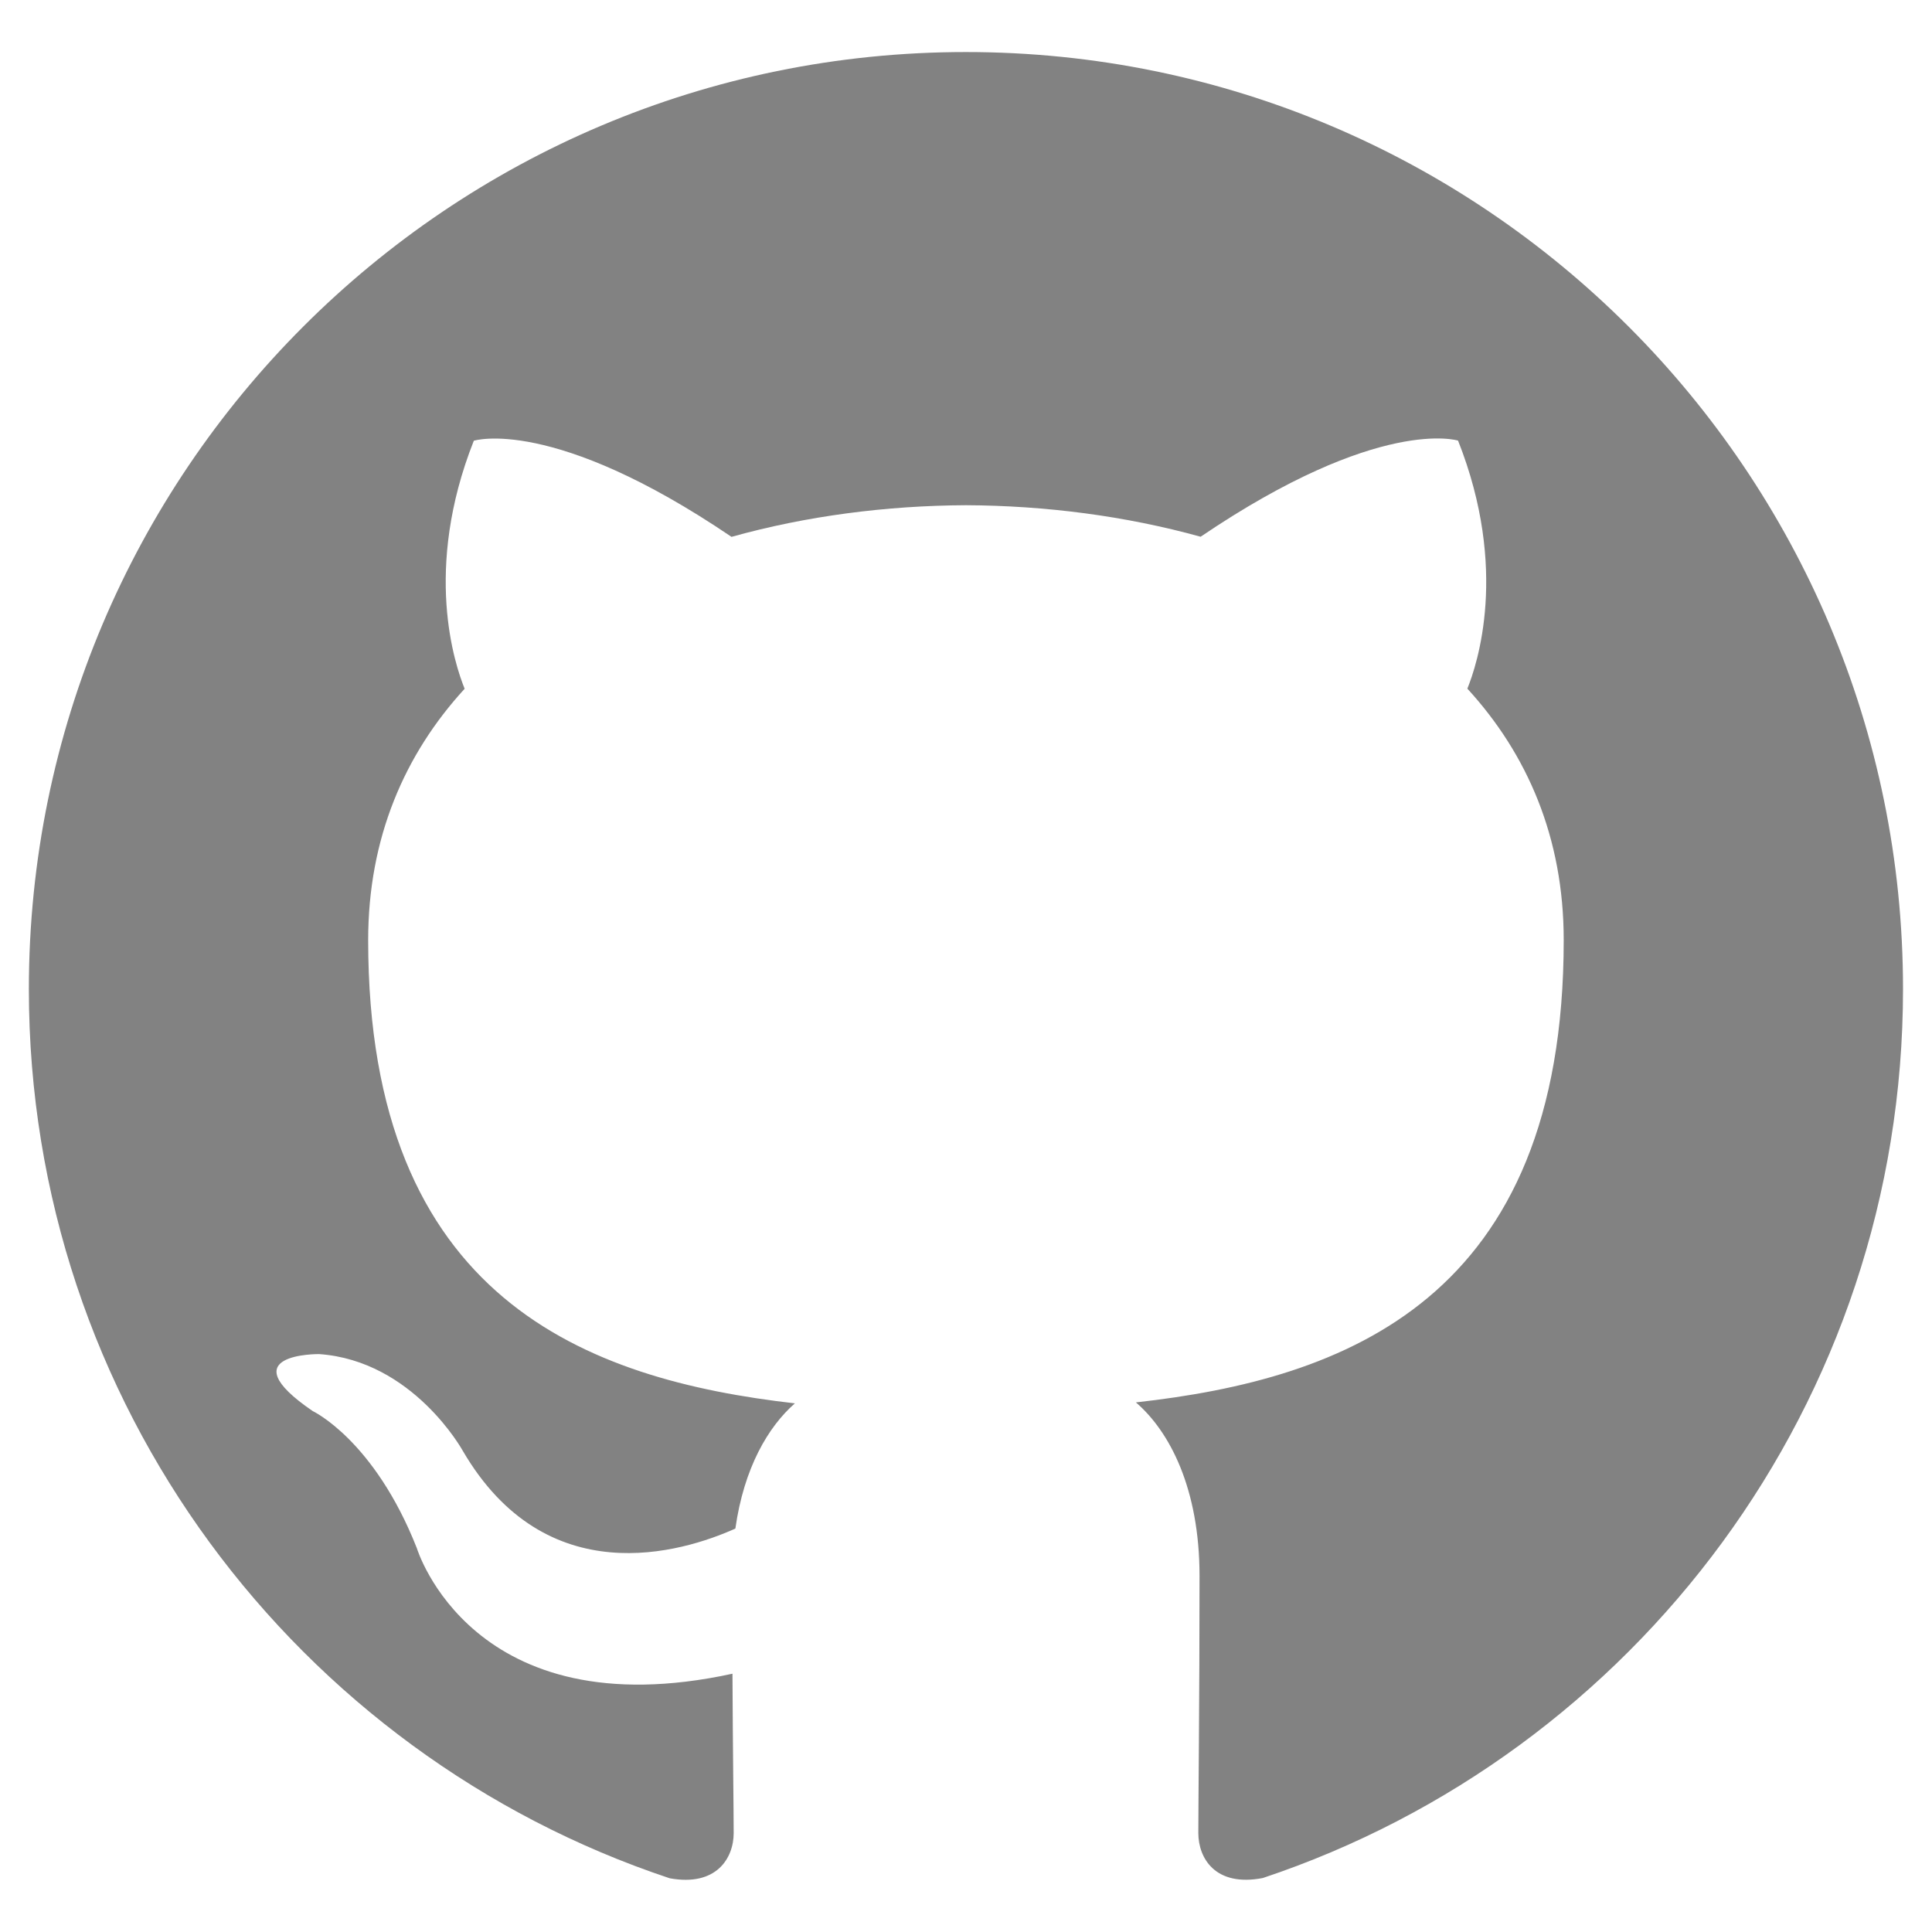
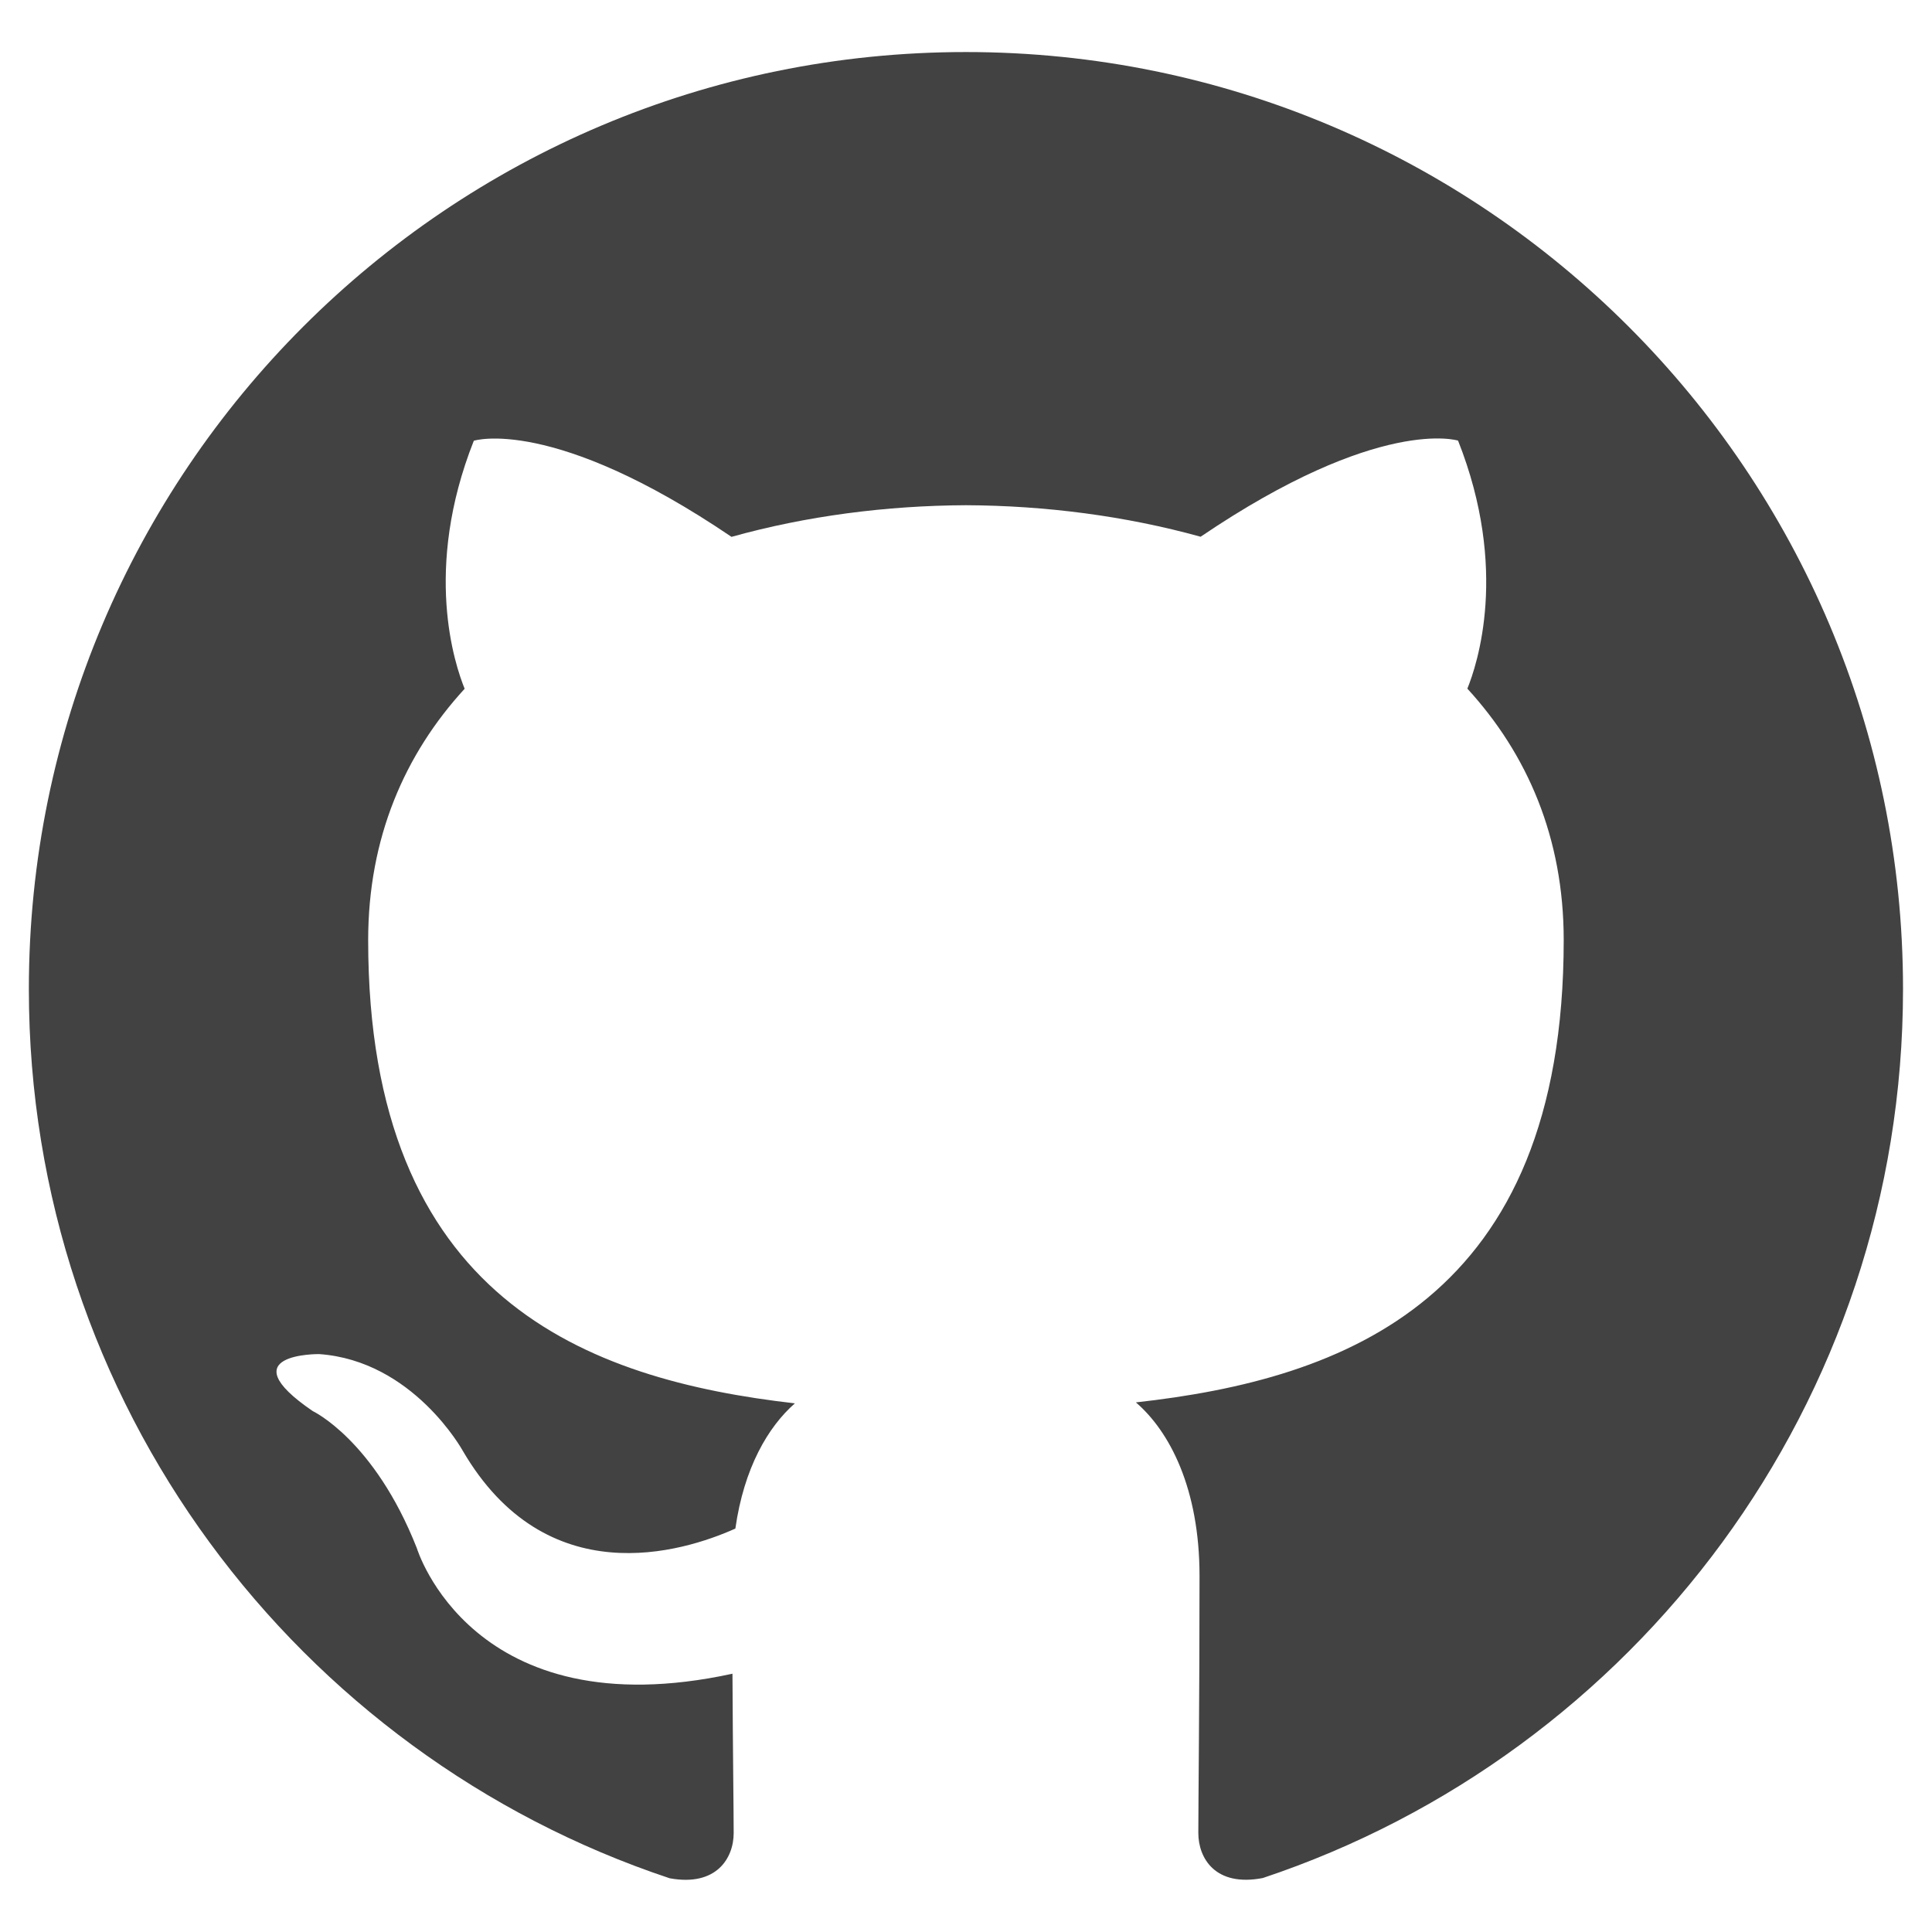
<svg viewBox="0 0 16 16">
-   <path fill="#828282" d="M7.999,0.431c-4.285,0-7.76,3.474-7.76,7.761 c0,3.428,2.223,6.337,5.307,7.363c0.388,0.071,0.53-0.168,0.53-0.374c0-0.184-0.007-0.672-0.01-1.32 c-2.159,0.469-2.614-1.04-2.614-1.04c-0.353-0.896-0.862-1.135-0.862-1.135c-0.705-0.481,0.053-0.472,0.053-0.472 c0.779,0.055,1.189,0.8,1.189,0.8c0.692,1.186,1.816,0.843,2.258,0.645c0.071-0.502,0.271-0.843,0.493-1.037 C4.86,11.425,3.049,10.76,3.049,7.786c0-0.847,0.302-1.54,0.799-2.082C3.768,5.507,3.501,4.718,3.924,3.65 c0,0,0.652-0.209,2.134,0.796C6.677,4.273,7.34,4.187,8,4.184c0.659,0.003,1.323,0.089,1.943,0.261 c1.482-1.004,2.132-0.796,2.132-0.796c0.423,1.068,0.157,1.857,0.077,2.054c0.497,0.542,0.798,1.235,0.798,2.082 c0,2.981-1.814,3.637-3.543,3.829c0.279,0.24,0.527,0.713,0.527,1.437c0,1.037-0.01,1.874-0.01,2.129 c0,0.208,0.14,0.449,0.534,0.373c3.081-1.028,5.302-3.935,5.302-7.362C15.76,3.906,12.285,0.431,7.999,0.431z" />
+   <path fill="#424242" d="M7.999,0.431c-4.285,0-7.76,3.474-7.76,7.761 c0,3.428,2.223,6.337,5.307,7.363c0.388,0.071,0.53-0.168,0.53-0.374c0-0.184-0.007-0.672-0.01-1.32 c-2.159,0.469-2.614-1.04-2.614-1.04c-0.353-0.896-0.862-1.135-0.862-1.135c-0.705-0.481,0.053-0.472,0.053-0.472 c0.779,0.055,1.189,0.8,1.189,0.8c0.692,1.186,1.816,0.843,2.258,0.645c0.071-0.502,0.271-0.843,0.493-1.037 C4.86,11.425,3.049,10.76,3.049,7.786c0-0.847,0.302-1.54,0.799-2.082C3.768,5.507,3.501,4.718,3.924,3.65 c0,0,0.652-0.209,2.134,0.796C6.677,4.273,7.34,4.187,8,4.184c0.659,0.003,1.323,0.089,1.943,0.261 c1.482-1.004,2.132-0.796,2.132-0.796c0.423,1.068,0.157,1.857,0.077,2.054c0.497,0.542,0.798,1.235,0.798,2.082 c0,2.981-1.814,3.637-3.543,3.829c0.279,0.24,0.527,0.713,0.527,1.437c0,1.037-0.01,1.874-0.01,2.129 c0,0.208,0.14,0.449,0.534,0.373c3.081-1.028,5.302-3.935,5.302-7.362C15.76,3.906,12.285,0.431,7.999,0.431z" />
</svg>
